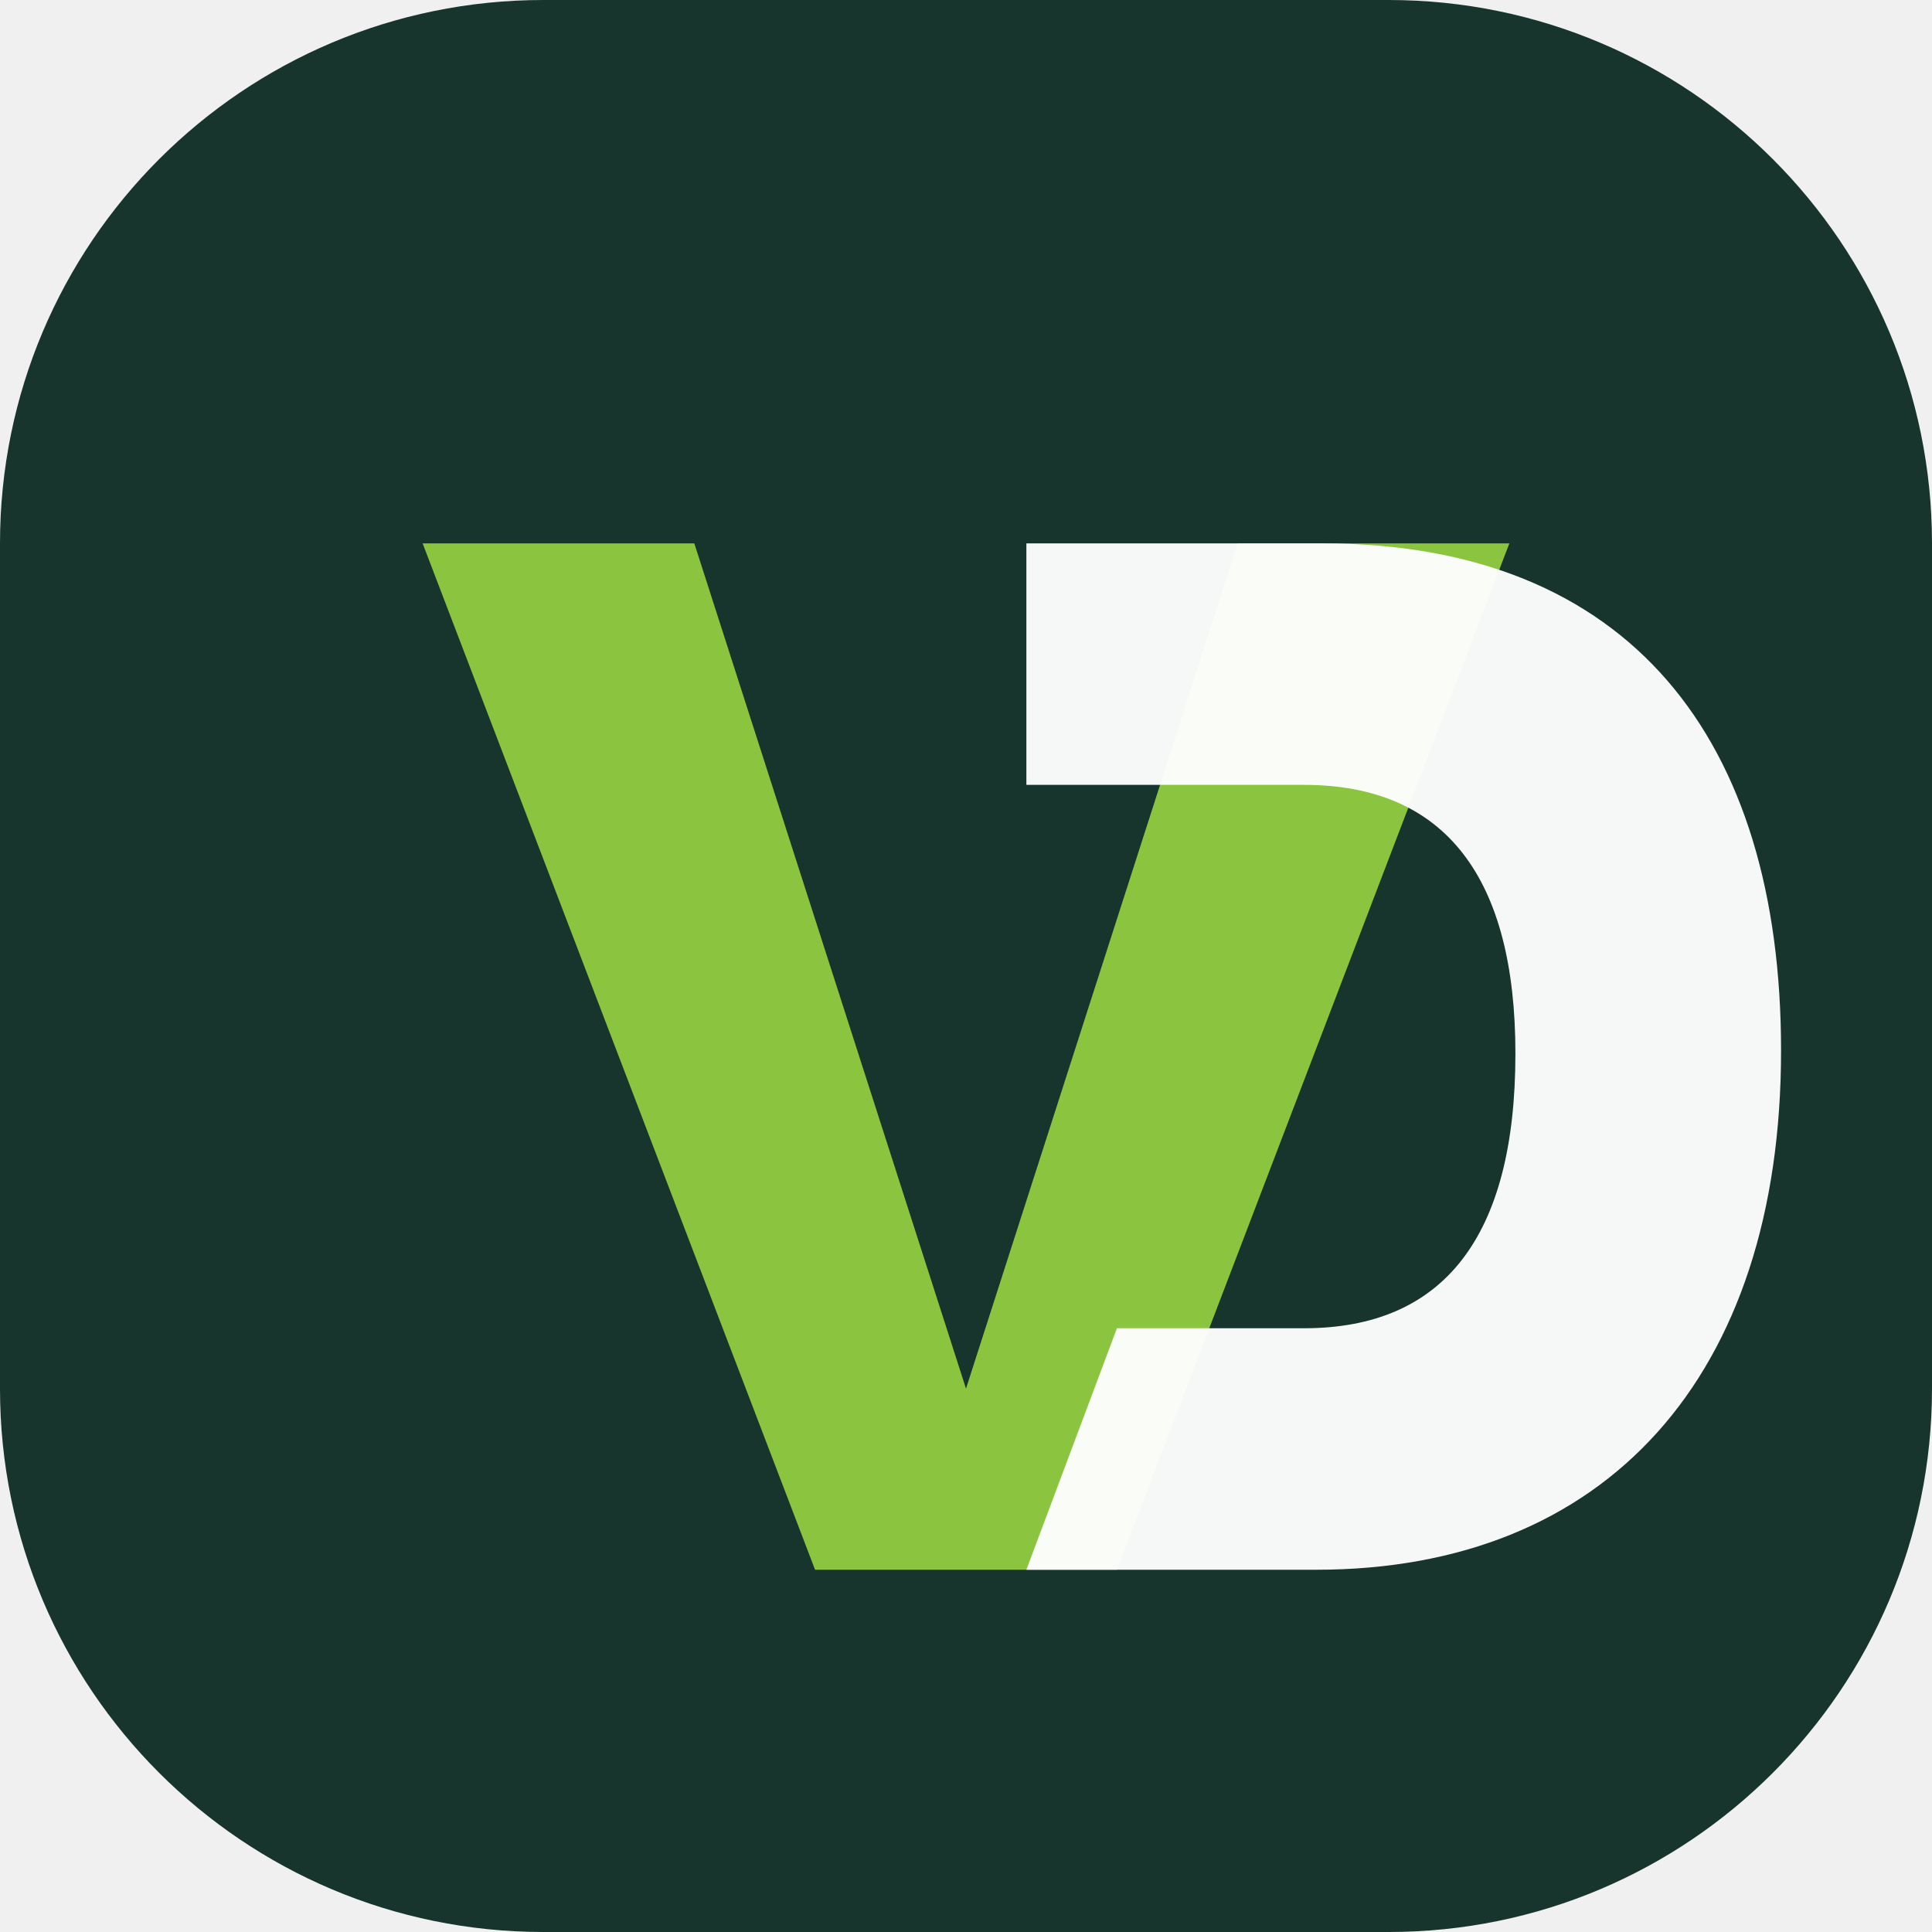
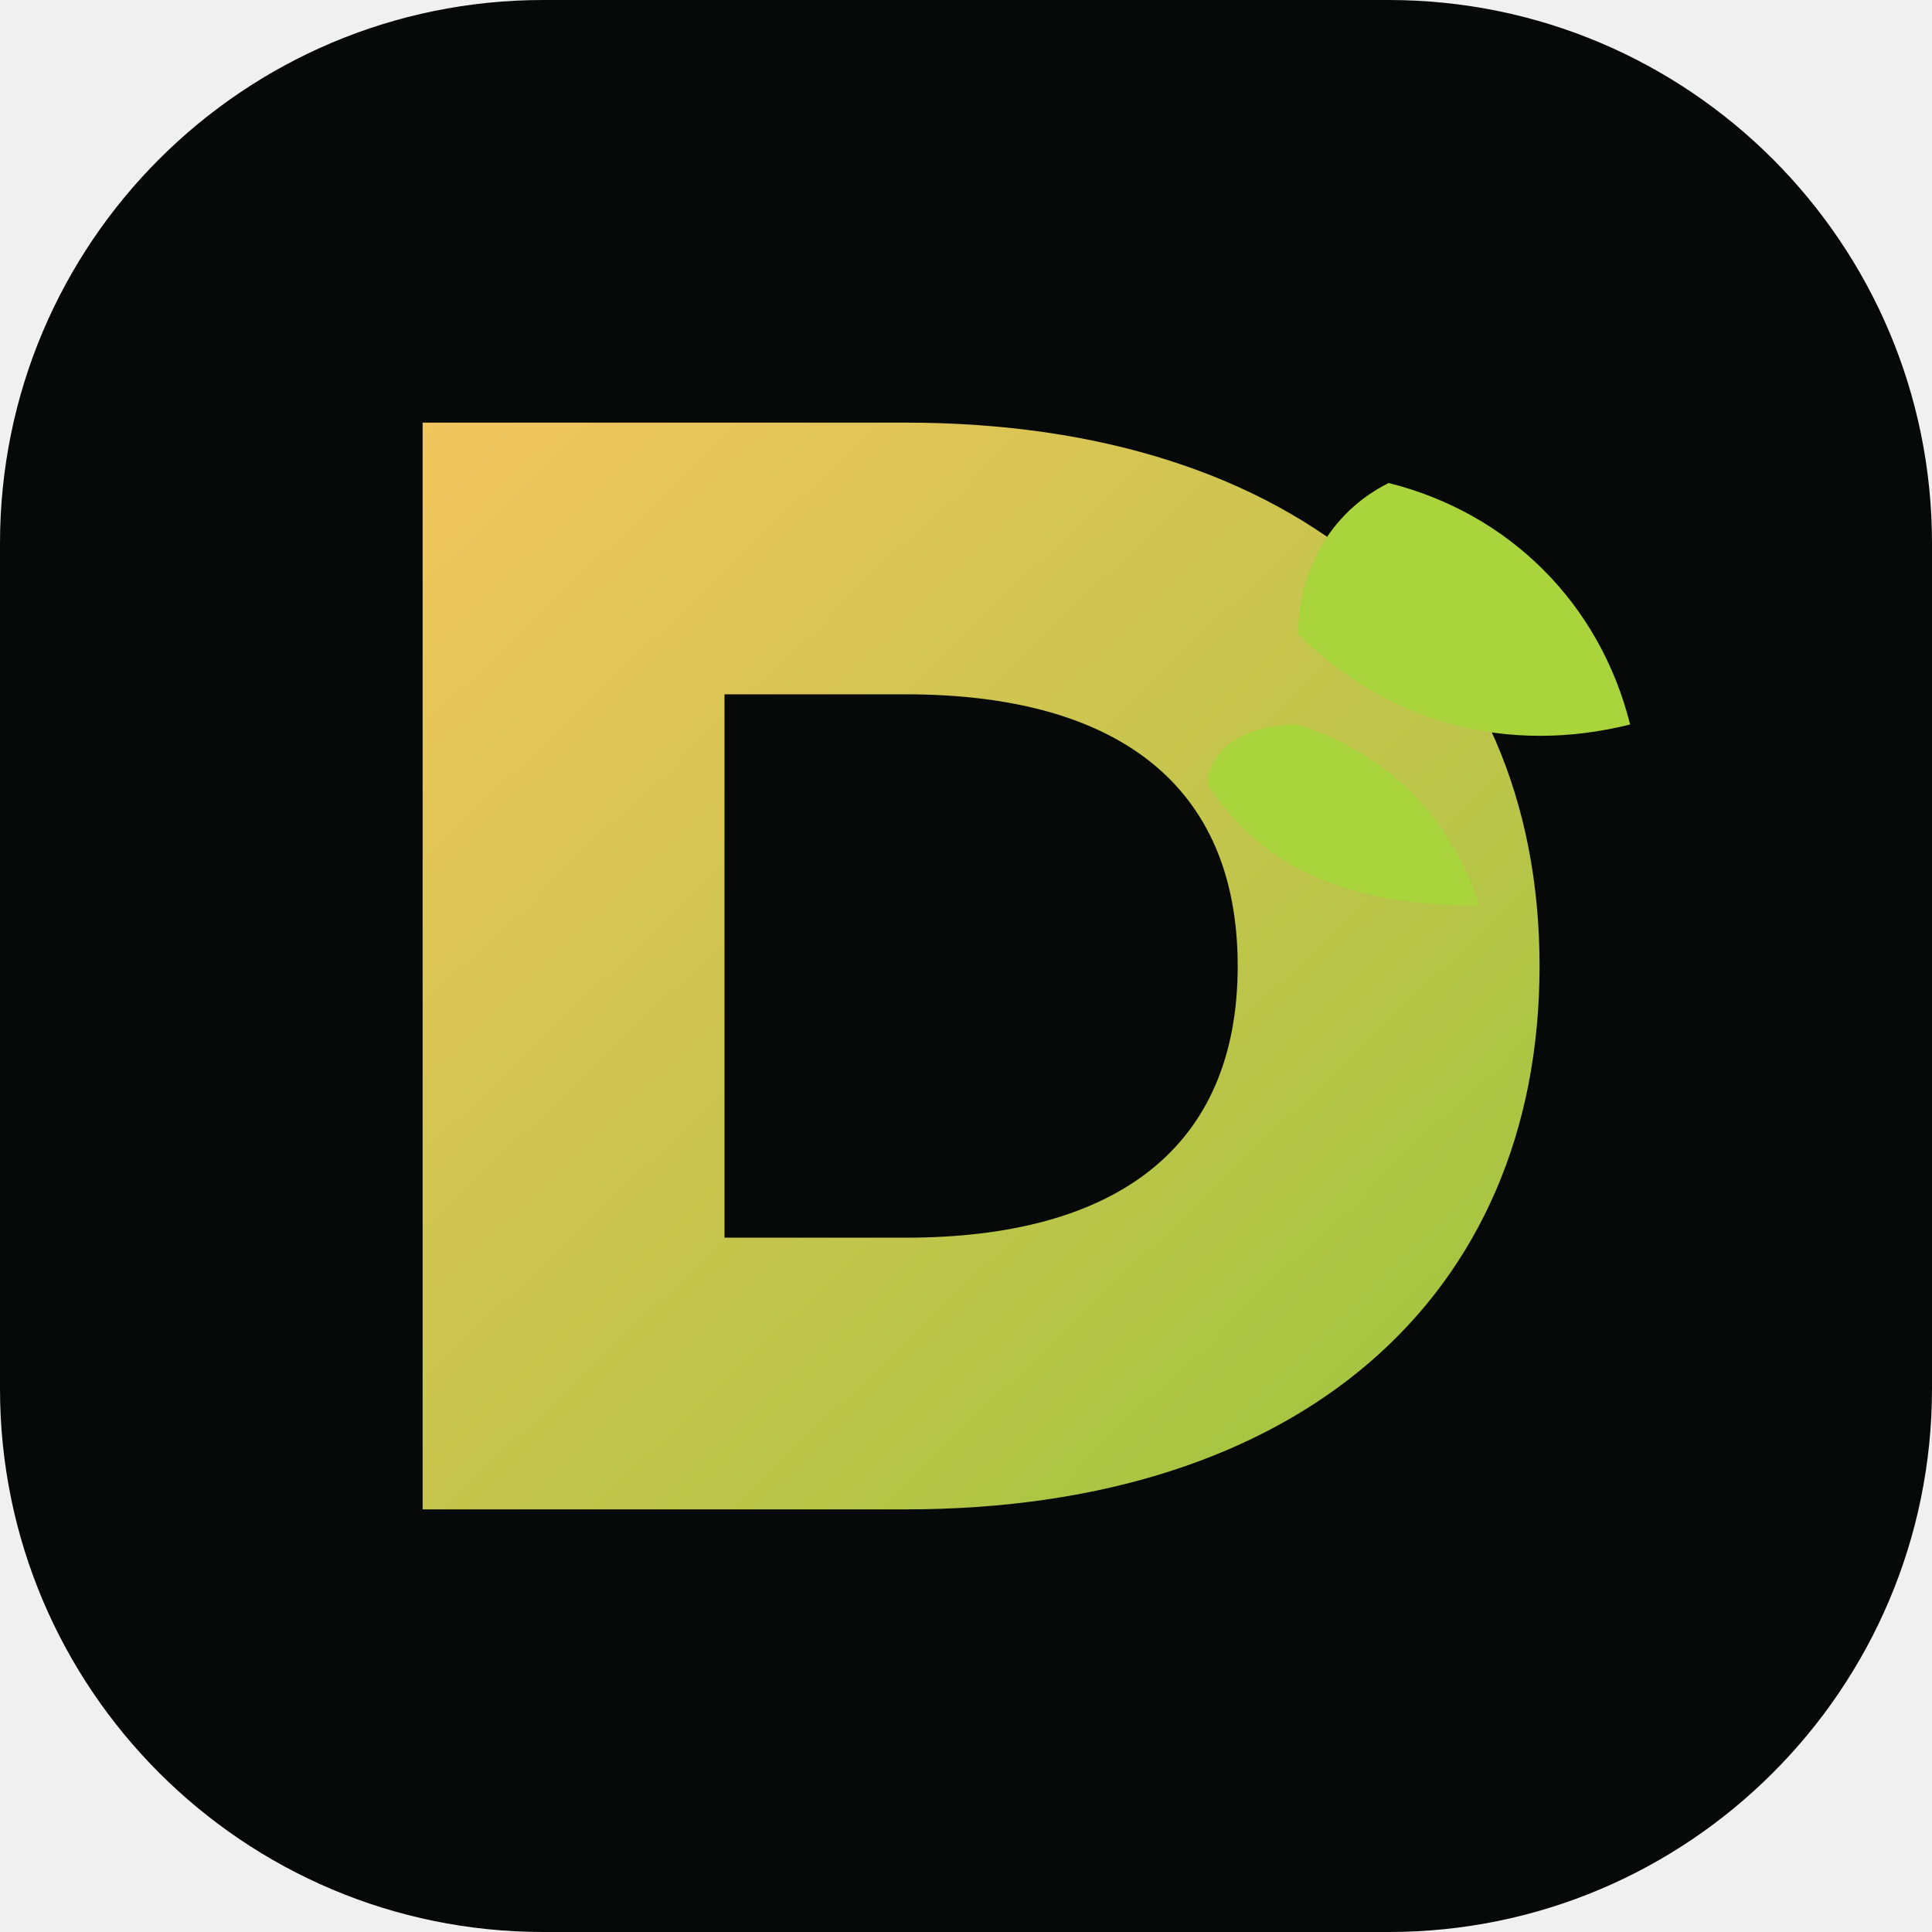
- <svg xmlns="http://www.w3.org/2000/svg" viewBox="0 0 64 64" role="img" aria-label="VD">
-   <rect width="64" height="64" rx="18" fill="#17352c" />
-   <path d="M14 18h9l9 28 9-28h9L37 52H27L14 18Z" fill="#8bc53f" />
-   <path d="M34 18h9.8C54 18 59 24.5 59 34.8 59 45.6 53.2 52 43.6 52H34l3-8h6.2c4.6 0 7-3 7-9.1 0-5.8-2.3-8.9-7-8.9H34v-8Z" fill="#fff" opacity=".96" />
+ <svg xmlns="http://www.w3.org/2000/svg" viewBox="0 0 64 64" role="img" aria-label="Dicke Energieberatung">
+   <defs>
+     <linearGradient id="g" x1="0" y1="0" x2="1" y2="1">
+       <stop offset="0" stop-color="#f2c55d" />
+       <stop offset="1" stop-color="#9bc53d" />
+     </linearGradient>
+   </defs>
+   <rect width="64" height="64" rx="18" fill="#070908" />
+   <path d="M14 14h16c13 0 21 7 21 18S43 50 30 50H14V14Zm10 9v18h6c7 0 11-3 11-9s-4-9-11-9h-6Z" fill="url(#g)" />
+   <path d="M46 16c4 1 7 4 8 8-4 1-8 0-11-3 0-2 1-4 3-5Zm-3 8c3 1 5 3 6 6-4 0-7-1-9-4 0-1 1-2 3-2Z" fill="#a9d43b" />
</svg>
